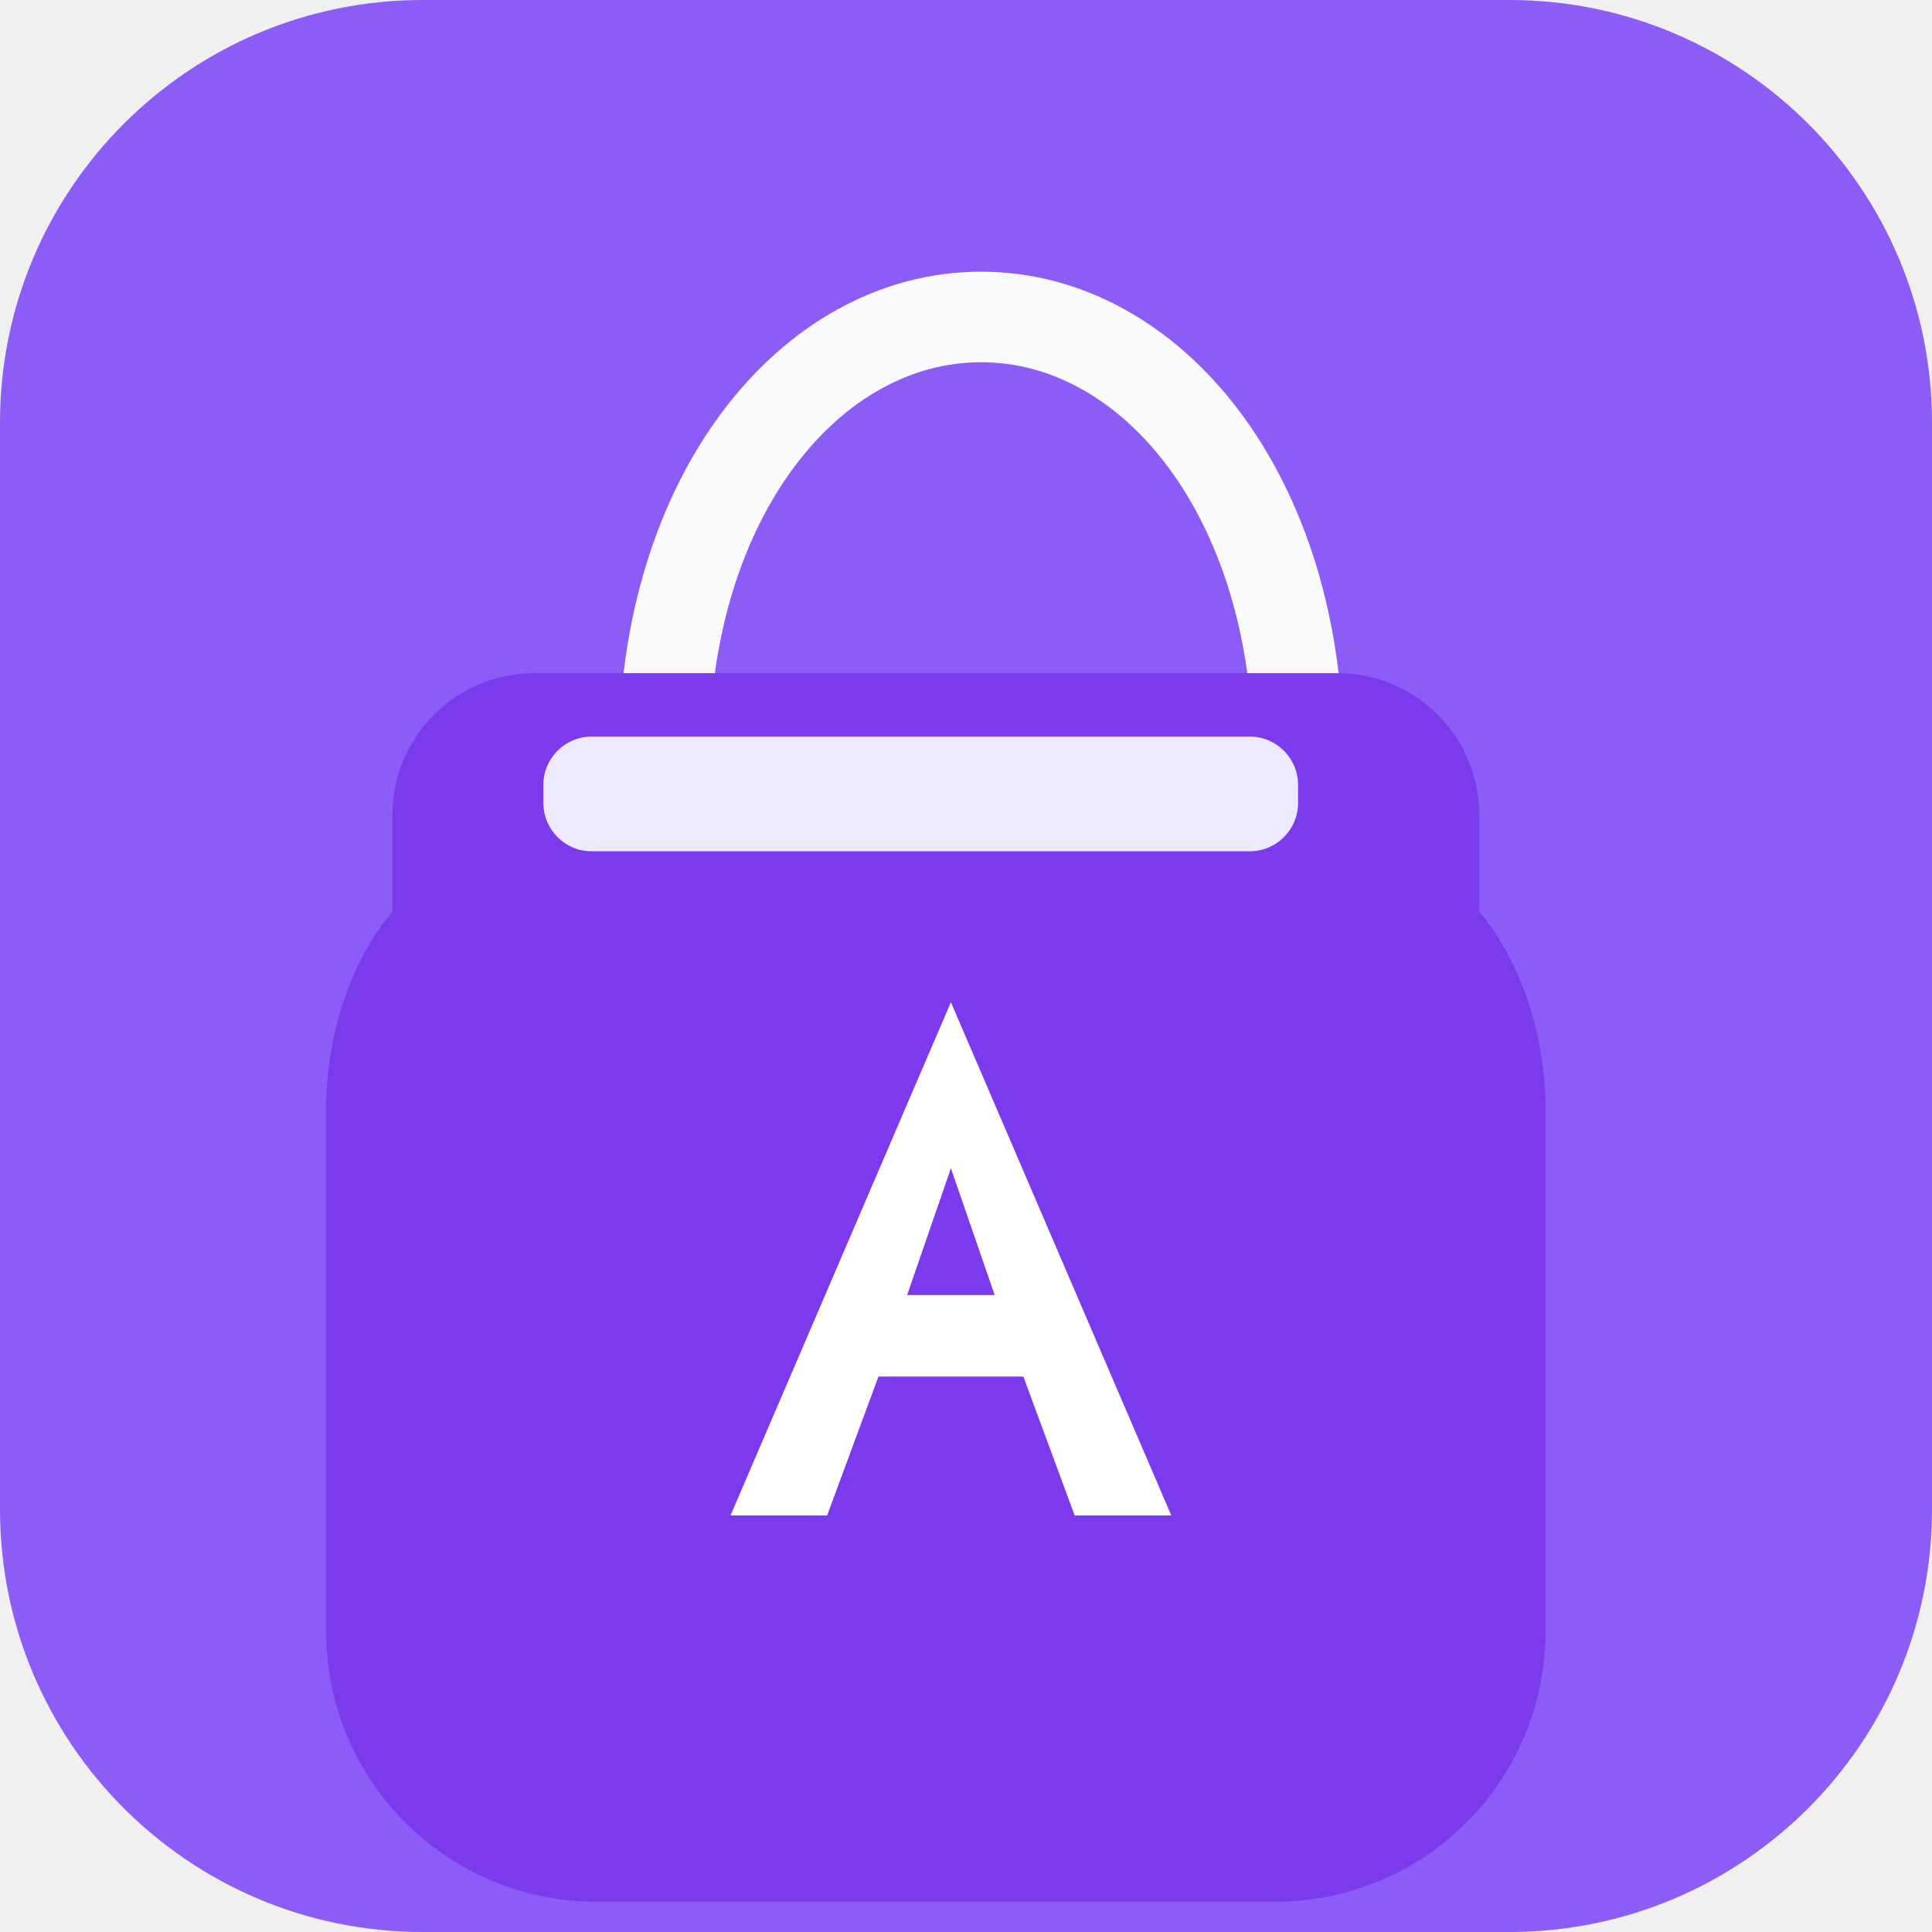
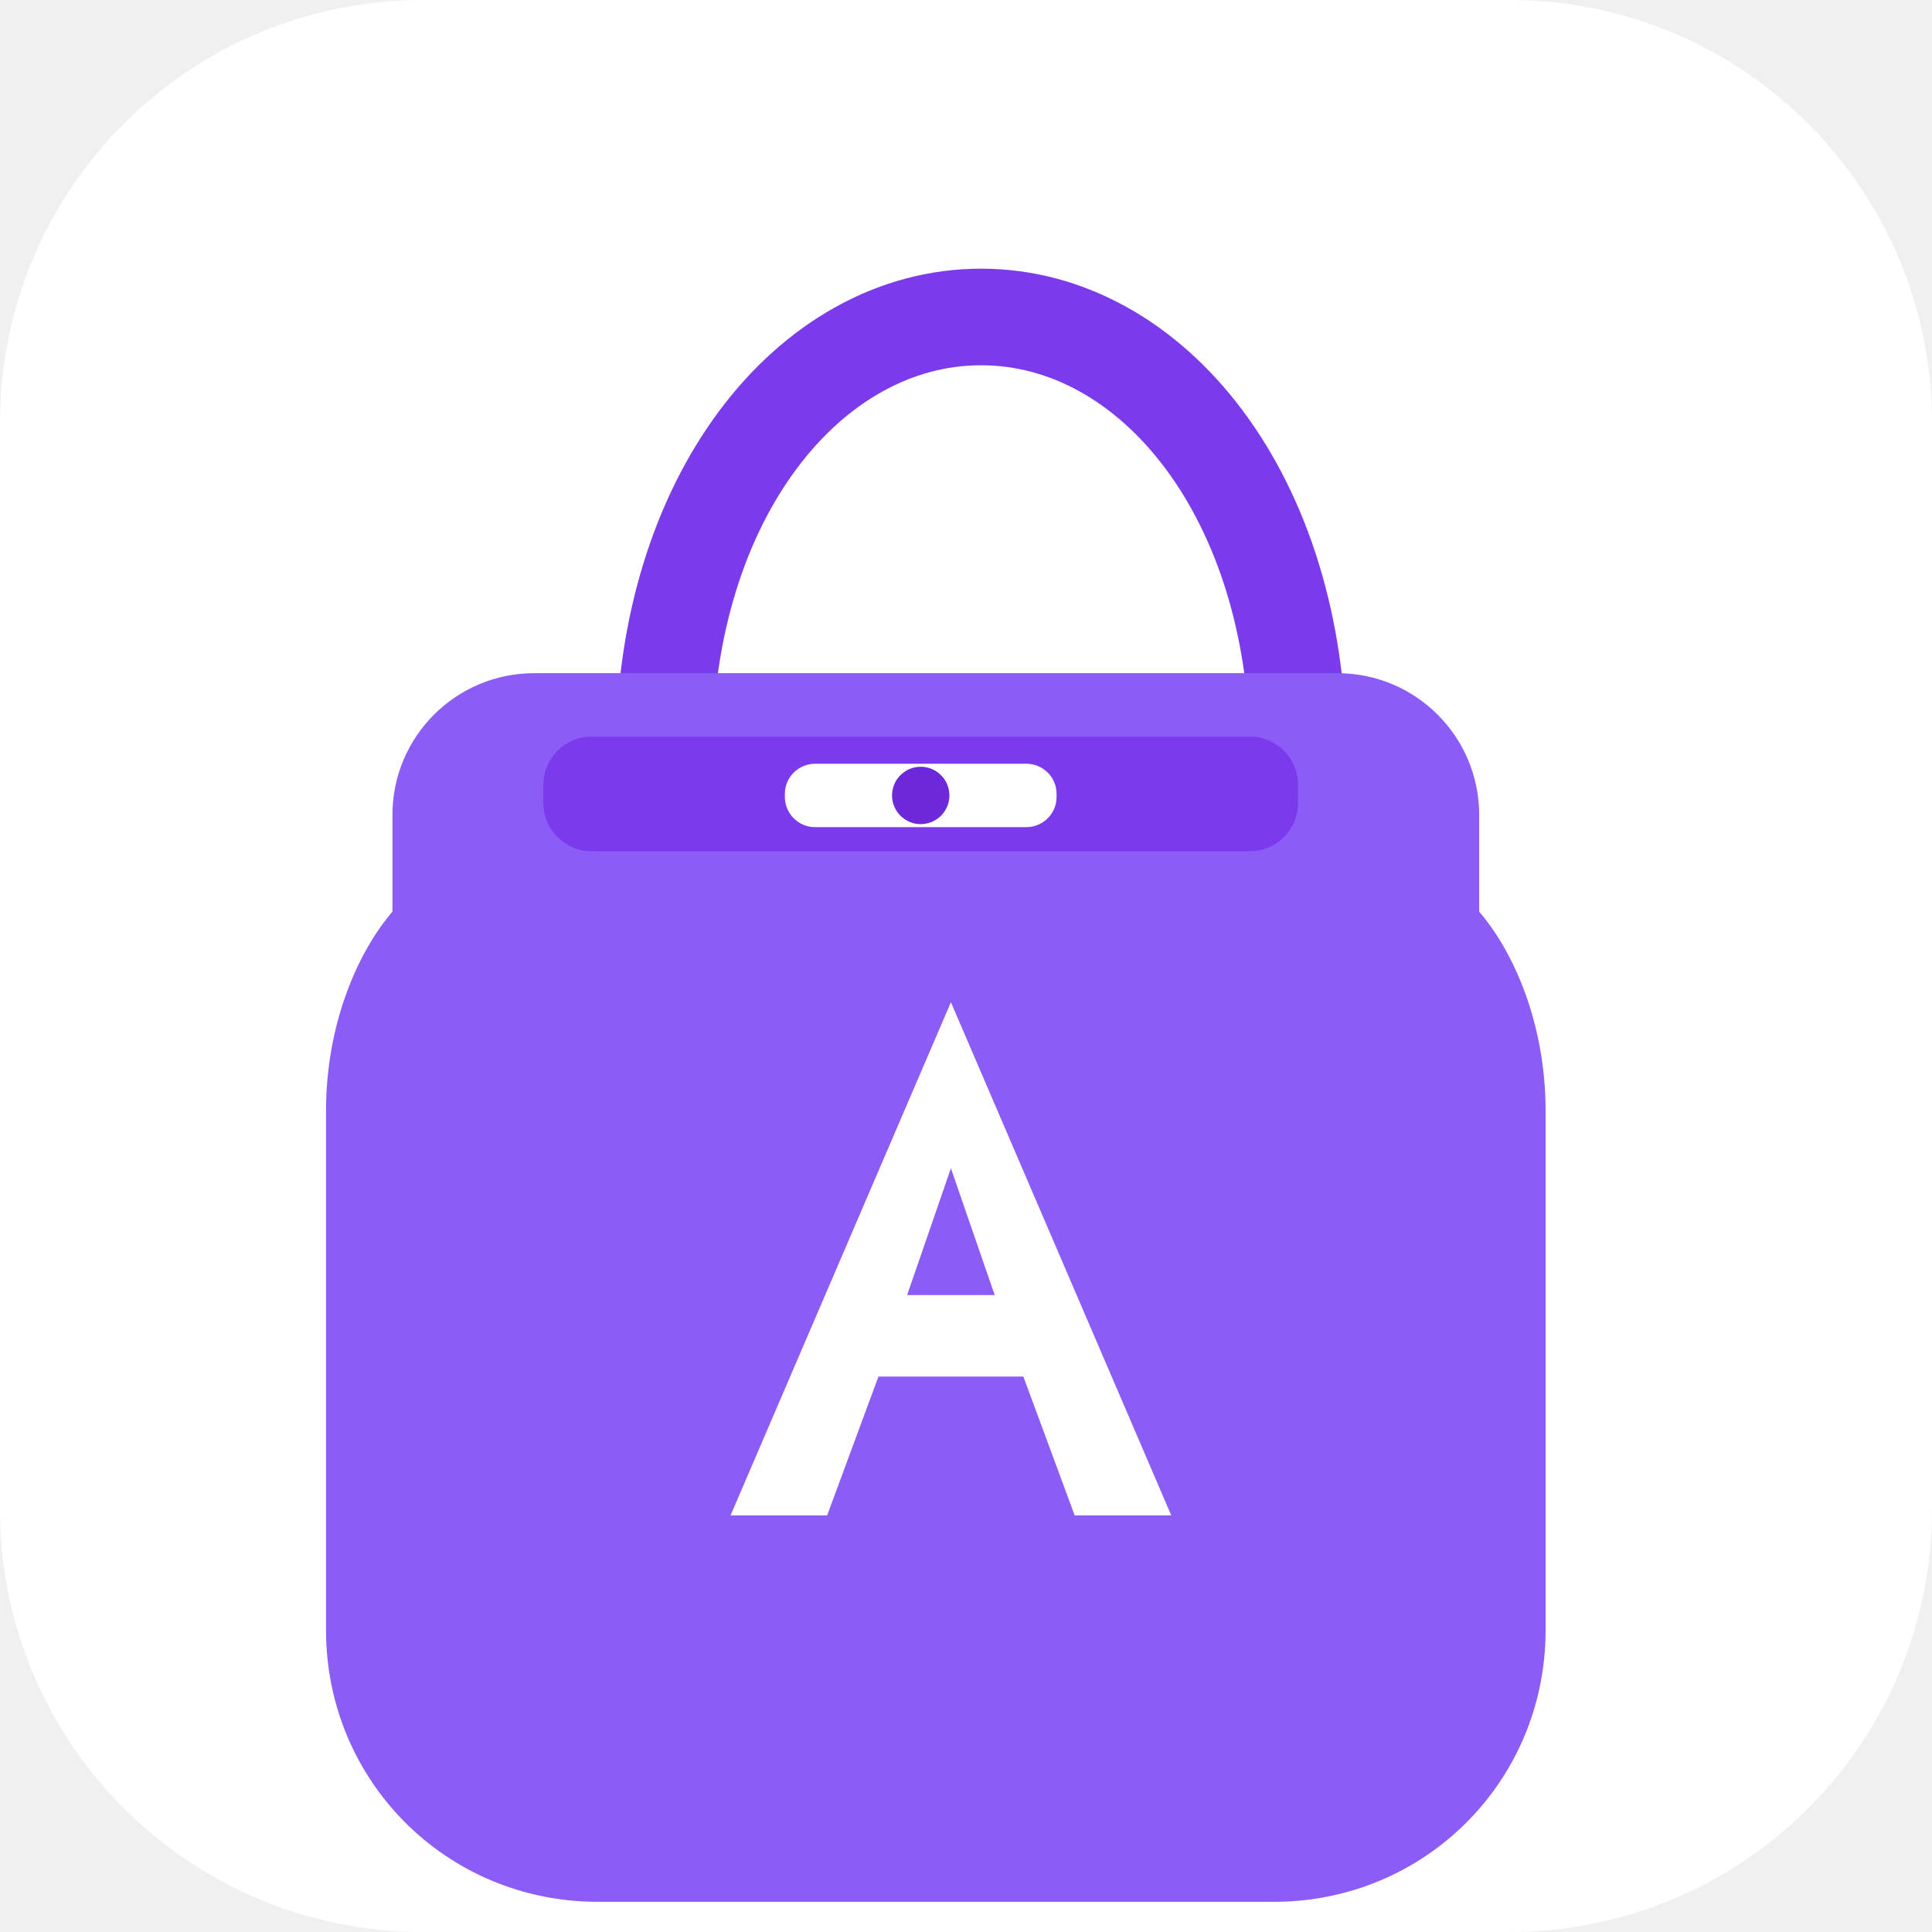
- <svg xmlns="http://www.w3.org/2000/svg" viewBox="0 0 64 64">
-   <rect width="64" height="64" rx="14" fill="#8B5CF6" />
-   <path fill="none" stroke="#F8FAFC" stroke-width="3" stroke-linecap="round" d="M22 25c0-8.5 4.8-14.5 10.5-14.5S43 16.5 43 25" />
-   <path fill="#7C3AED" d="M13 27c0-2.6 2.1-4.7 4.7-4.7h26.6c2.6 0 4.7 2.1 4.7 4.7v3.2c1.2 1.4 2.2 3.8 2.2 6.6v17.2c0 5-4 9-9 9H19.8c-5 0-9-4-9-9V36.8c0-2.8 1-5.2 2.2-6.6V27z" />
-   <rect x="18" y="24.4" width="25" height="3.8" rx="1.6" fill="#EDE9FE" />
+ <svg xmlns="http://www.w3.org/2000/svg" viewBox="0 0 64 64" role="img" aria-label="AcctSuite">
+   <rect width="64" height="64" rx="14" fill="#FFFFFF" />
+   <path fill="none" stroke="#7C3AED" stroke-width="3.2" stroke-linecap="round" d="M22 25c0-8.5 4.8-14.5 10.5-14.5S43 16.5 43 25" />
+   <path fill="#8B5CF6" d="M13 27c0-2.6 2.1-4.7 4.7-4.7h26.6c2.6 0 4.7 2.1 4.7 4.7v3.2c1.2 1.4 2.2 3.8 2.2 6.6v17.2c0 5-4 9-9 9H19.8c-5 0-9-4-9-9V36.8c0-2.8 1-5.2 2.2-6.6V27z" />
+   <rect x="18" y="24.4" width="25" height="3.8" rx="1.6" fill="#7C3AED" />
+   <rect x="26" y="25.3" width="9" height="2.1" rx="1" fill="#FFFFFF" />
+   <circle cx="30.5" cy="26.35" r=".95" fill="#6D28D9" />
  <path fill="#FFFFFF" d="M31.5 33.2 L38.8 50.2 H35.6 L33.9 45.6 H29.1 L27.4 50.2 H24.2 Z M30.05 42.9 H32.95 L31.5 38.7 Z" />
</svg>
